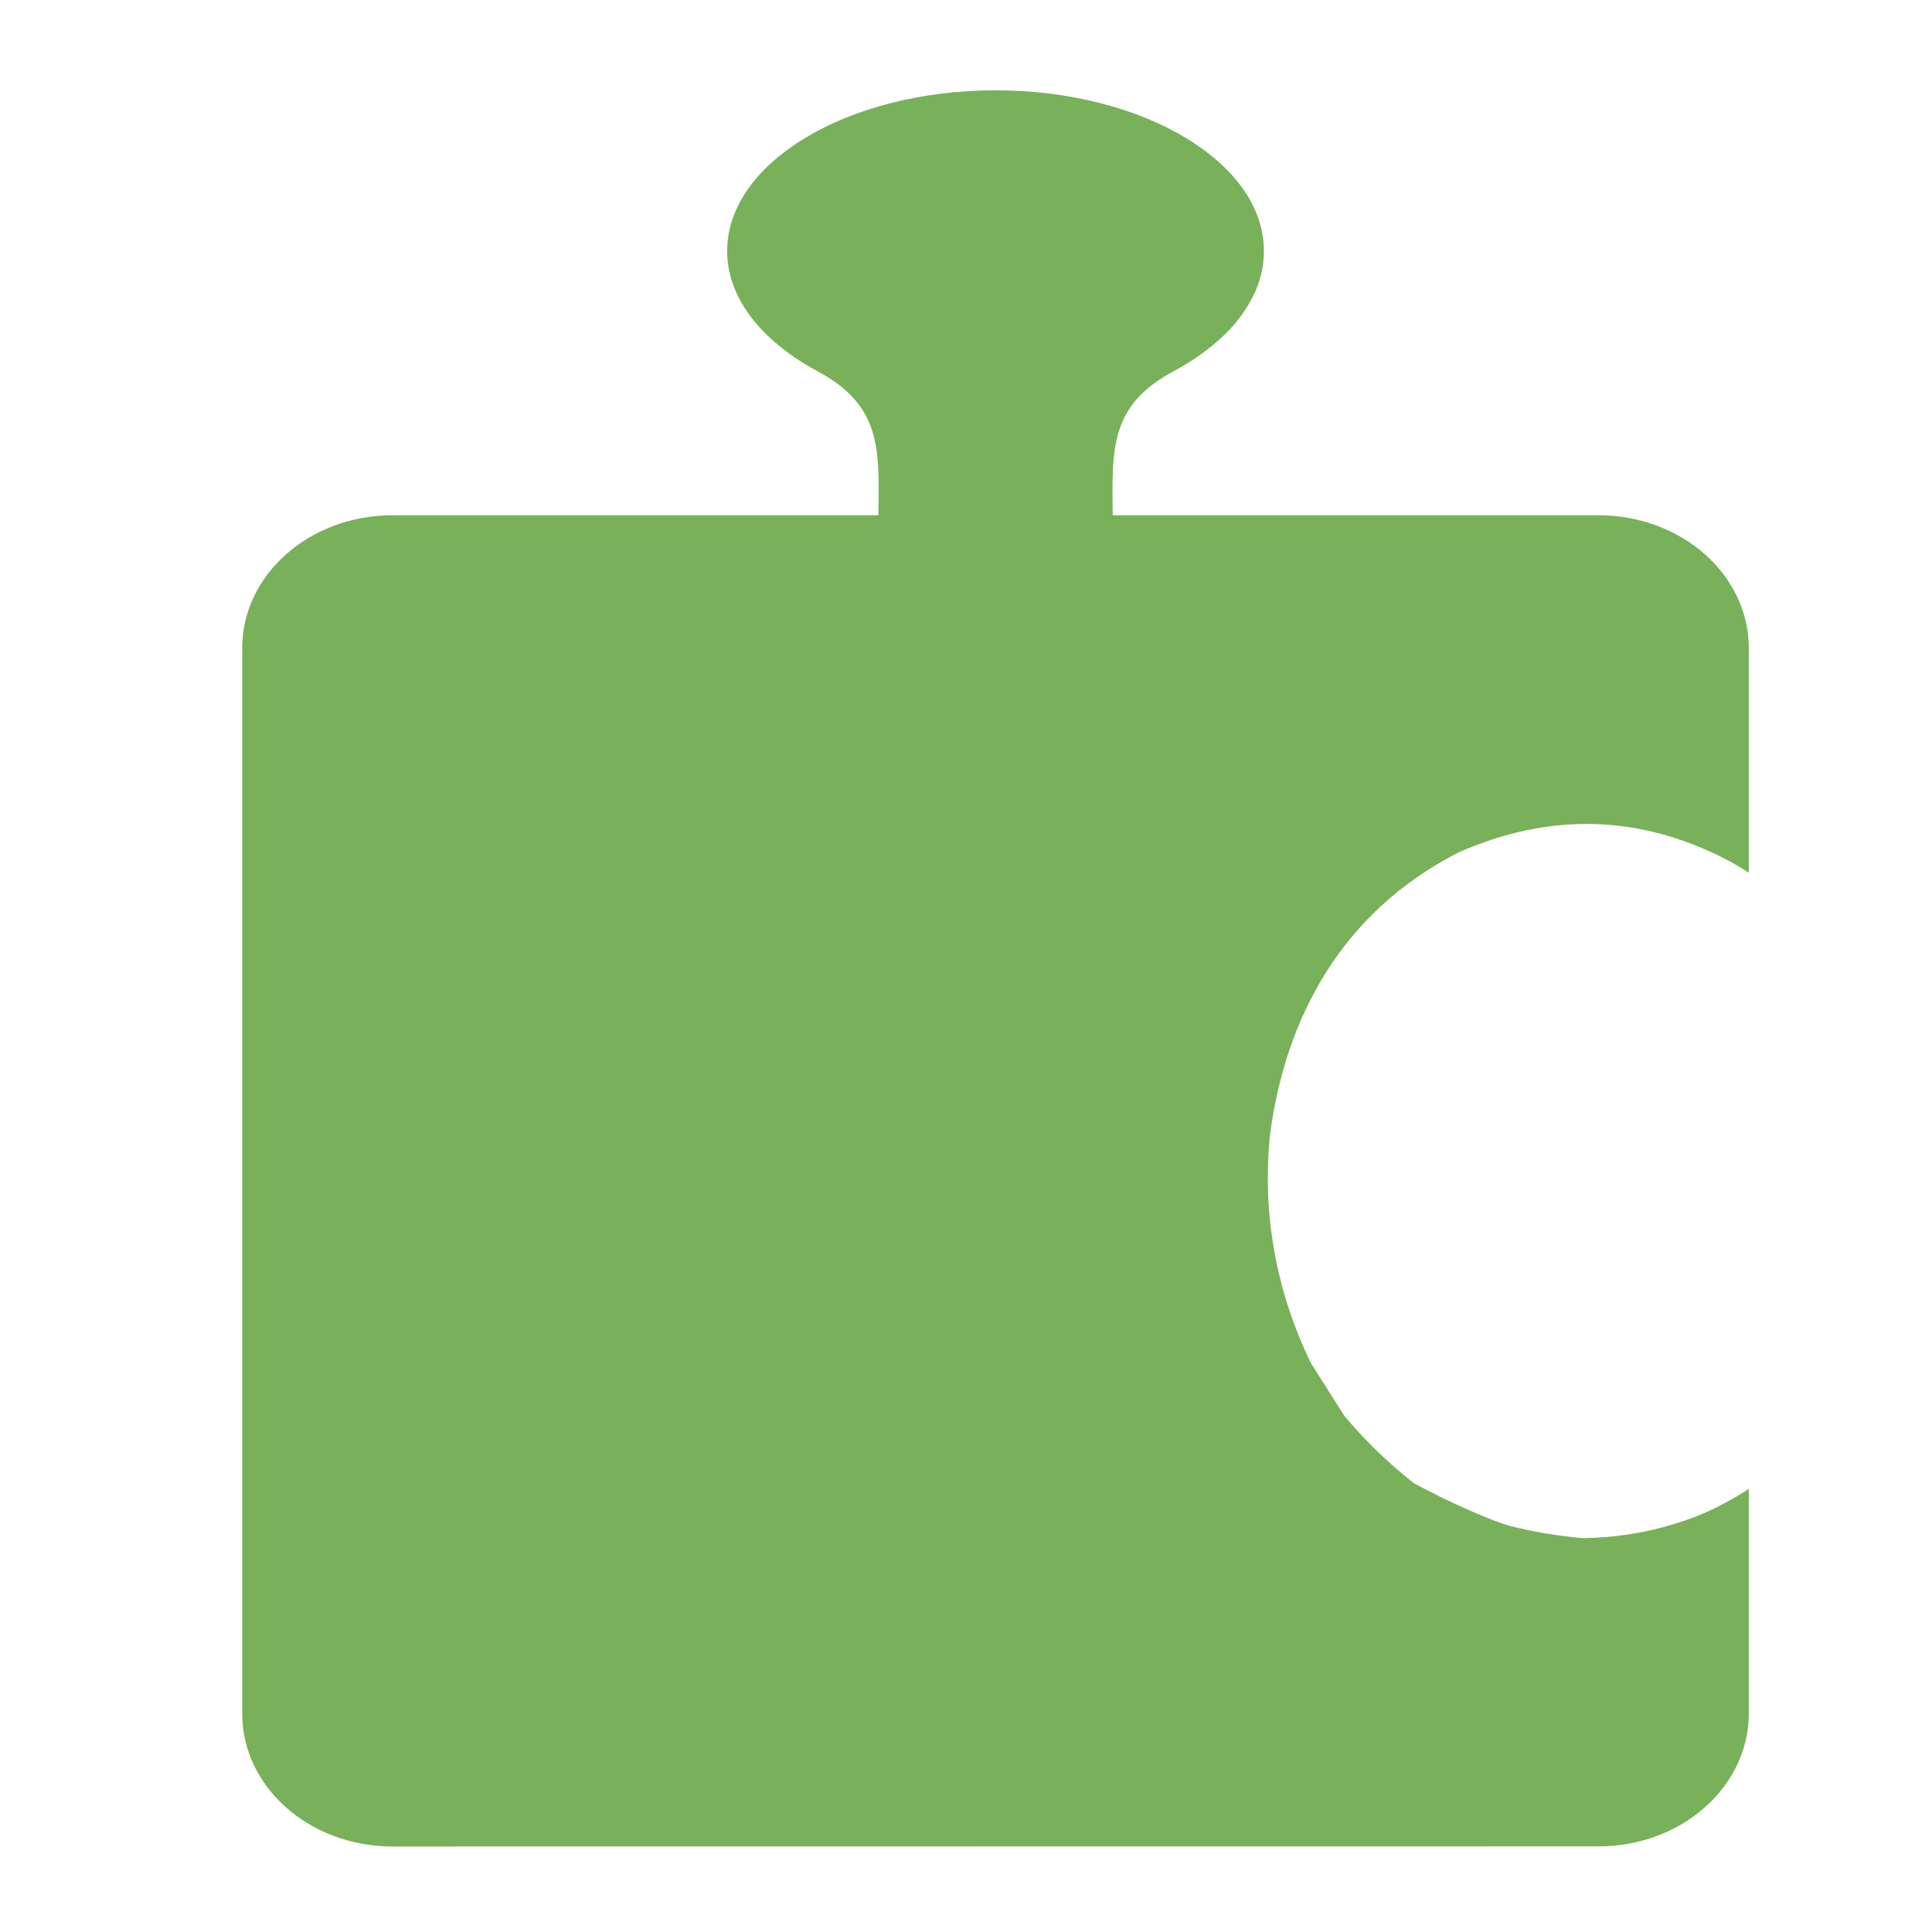
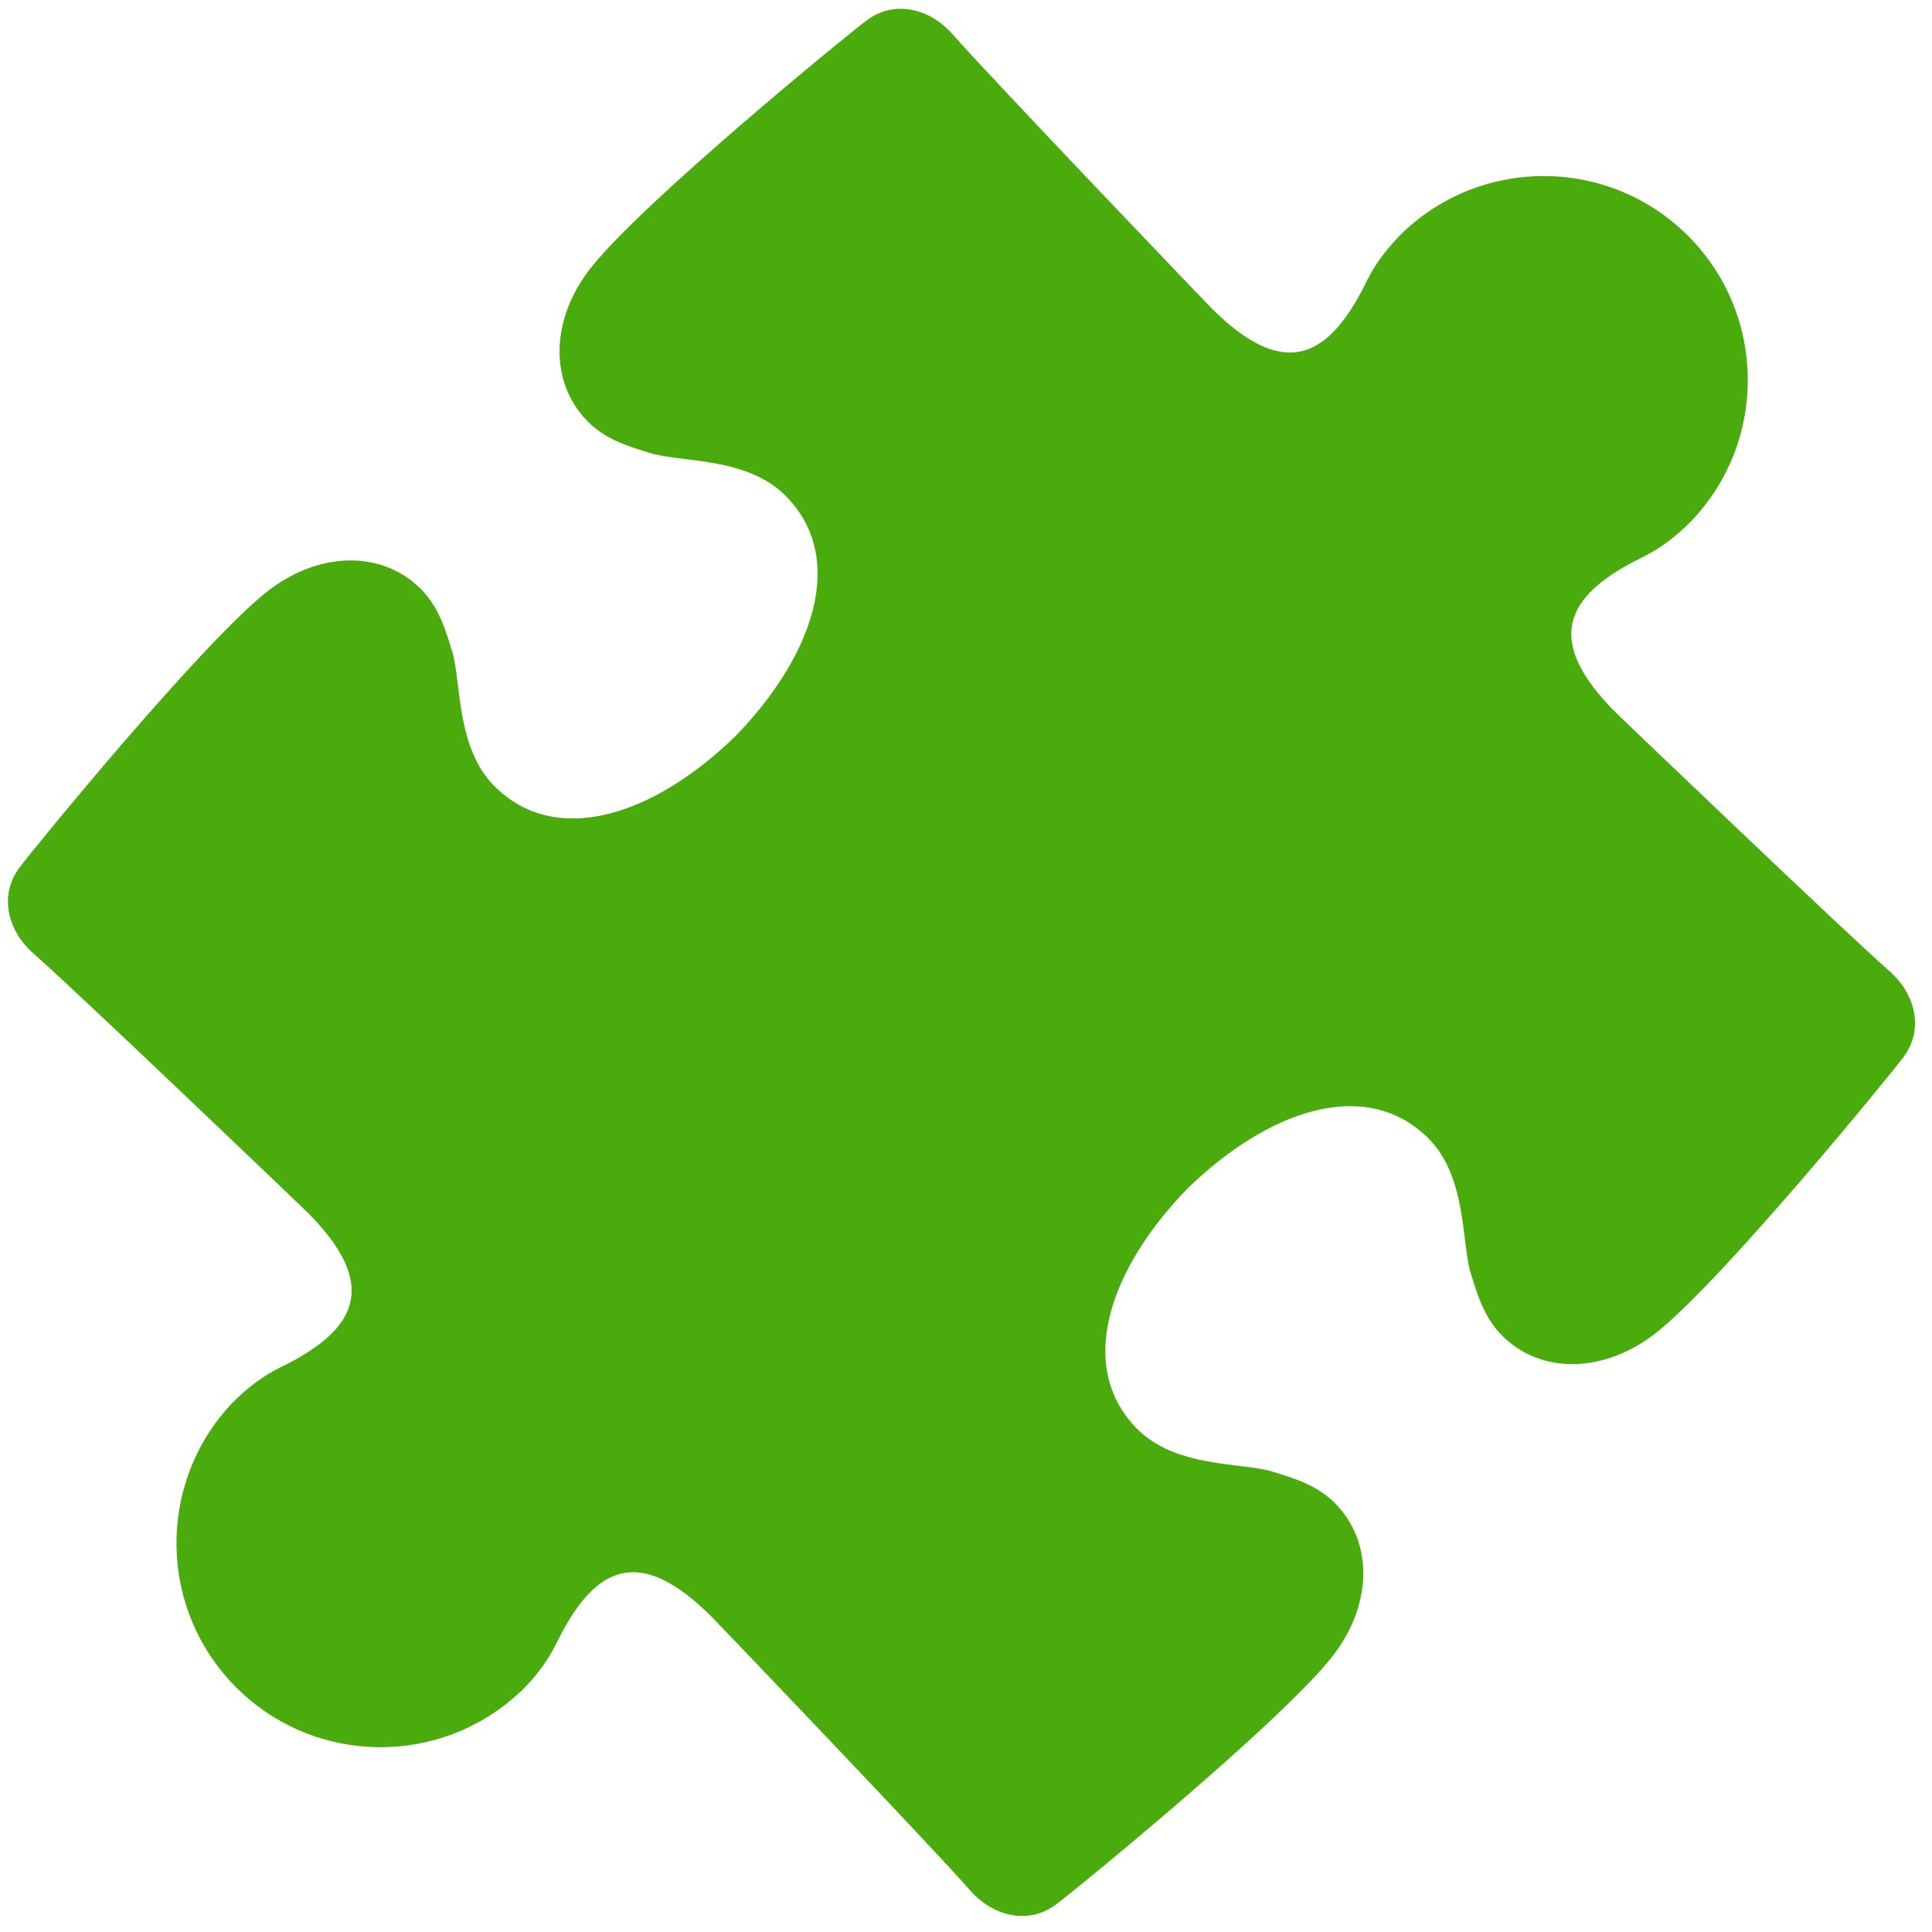
<svg xmlns="http://www.w3.org/2000/svg" id="Layer_1" data-name="Layer 1" viewBox="0 0 16 16" version="1.1" width="16" height="16">
  <defs id="defs4" />
-   <path d="m 3.248,15.292 a 1.245,1.1 0 0 1 -1.242,-1.097 v -8.829 a 1.245,1.1 0 0 1 1.242,-1.099 h 4.026 c 0.01,-0.559 0.023,-0.912 -0.51,-1.196 a 1.905,1.683 0 0 1 -0.393,-0.278 c -0.22,-0.207 -0.349,-0.45 -0.349,-0.714 0,-0.733 0.998,-1.331 2.222,-1.331 0.611,0 1.167,0.149 1.571,0.391 0.404,0.243 0.652,0.572 0.652,0.94 a 1.035,0.914 0 0 1 -0.092,0.378 1.325,1.17 0 0 1 -0.255,0.335 1.913,1.69 0 0 1 -0.395,0.279 C 9.193,3.355 9.208,3.708 9.215,4.267 h 4.026 a 1.246,1.101 0 0 1 1.242,1.098 v 1.863 c -0.06,-0.04 -0.122,-0.076 -0.186,-0.11 -0.723,-0.373 -1.466,-0.391 -2.219,-0.058 -0.968,0.495 -1.427,1.365 -1.558,2.318 a 4.405,3.89 0 0 0 0.337,1.912 l 0.276,0.435 a 4.104,3.624 0 0 0 0.576,0.558 v 0 c 0.278,0.151 0.639,0.312 0.802,0.356 a 3.511,3.1 0 0 0 0.592,0.099 v 0 a 2.401,2.12 0 0 0 1.006,-0.205 2.582,2.28 0 0 0 0.374,-0.203 v 1.863 a 1.246,1.101 0 0 1 -1.237,1.098 z" fill="#656d78" fill-rule="evenodd" id="path4" style="fill:#78b159;fill-opacity:1;stroke-width:0.048" />
+   <path fill="#78b159" d="m 4.311,14.011 c 0.225,-0.225 0.284,-0.379 0.328,-0.464 0.298,-0.571 0.657,-0.756 1.254,-0.158 0.059,0.059 1.844,1.925 2.139,2.264 0.193,0.221 0.488,0.289 0.715,0.118 0.172,-0.129 1.821,-1.477 2.272,-2.034 0.349,-0.431 0.361,-0.963 0.036,-1.289 -0.147,-0.147 -0.328,-0.203 -0.519,-0.261 -0.249,-0.076 -0.796,-0.031 -1.115,-0.35 C 8.91,11.326 9.178,10.518 9.835,9.842 10.511,9.185 11.319,8.917 11.83,9.428 c 0.319,0.319 0.273,0.865 0.35,1.115 0.058,0.191 0.114,0.372 0.261,0.519 0.325,0.325 0.857,0.313 1.289,-0.036 0.557,-0.451 1.905,-2.101 2.034,-2.272 C 15.934,8.528 15.866,8.233 15.645,8.04 15.307,7.745 13.44,5.959 13.381,5.901 12.784,5.303 12.968,4.944 13.54,4.646 13.625,4.601 13.779,4.543 14.004,4.318 A 1.69,1.69 0 0 0 11.615,1.928 C 11.39,2.153 11.331,2.307 11.286,2.393 10.988,2.964 10.629,3.149 10.032,2.551 9.973,2.492 8.187,0.625 7.892,0.287 7.699,0.066 7.404,-0.002 7.177,0.169 c -0.172,0.129 -1.821,1.477 -2.272,2.034 -0.349,0.431 -0.361,0.963 -0.036,1.289 0.147,0.147 0.328,0.203 0.519,0.261 0.249,0.076 0.796,0.031 1.115,0.35 C 7.015,4.613 6.747,5.421 6.09,6.097 5.415,6.754 4.606,7.022 4.095,6.511 3.775,6.191 3.821,5.645 3.745,5.396 3.687,5.205 3.631,5.024 3.484,4.877 3.159,4.551 2.627,4.564 2.196,4.912 1.638,5.364 0.291,7.013 0.162,7.184 -0.009,7.411 0.059,7.706 0.28,7.899 c 0.338,0.295 2.205,2.081 2.264,2.139 0.597,0.597 0.413,0.957 -0.158,1.254 -0.086,0.045 -0.239,0.103 -0.464,0.328 a 1.69,1.69 45 0 0 2.389,2.389 z" id="path1" style="fill:#4aab0c;fill-opacity:1;stroke-width:0.451" />
</svg>
